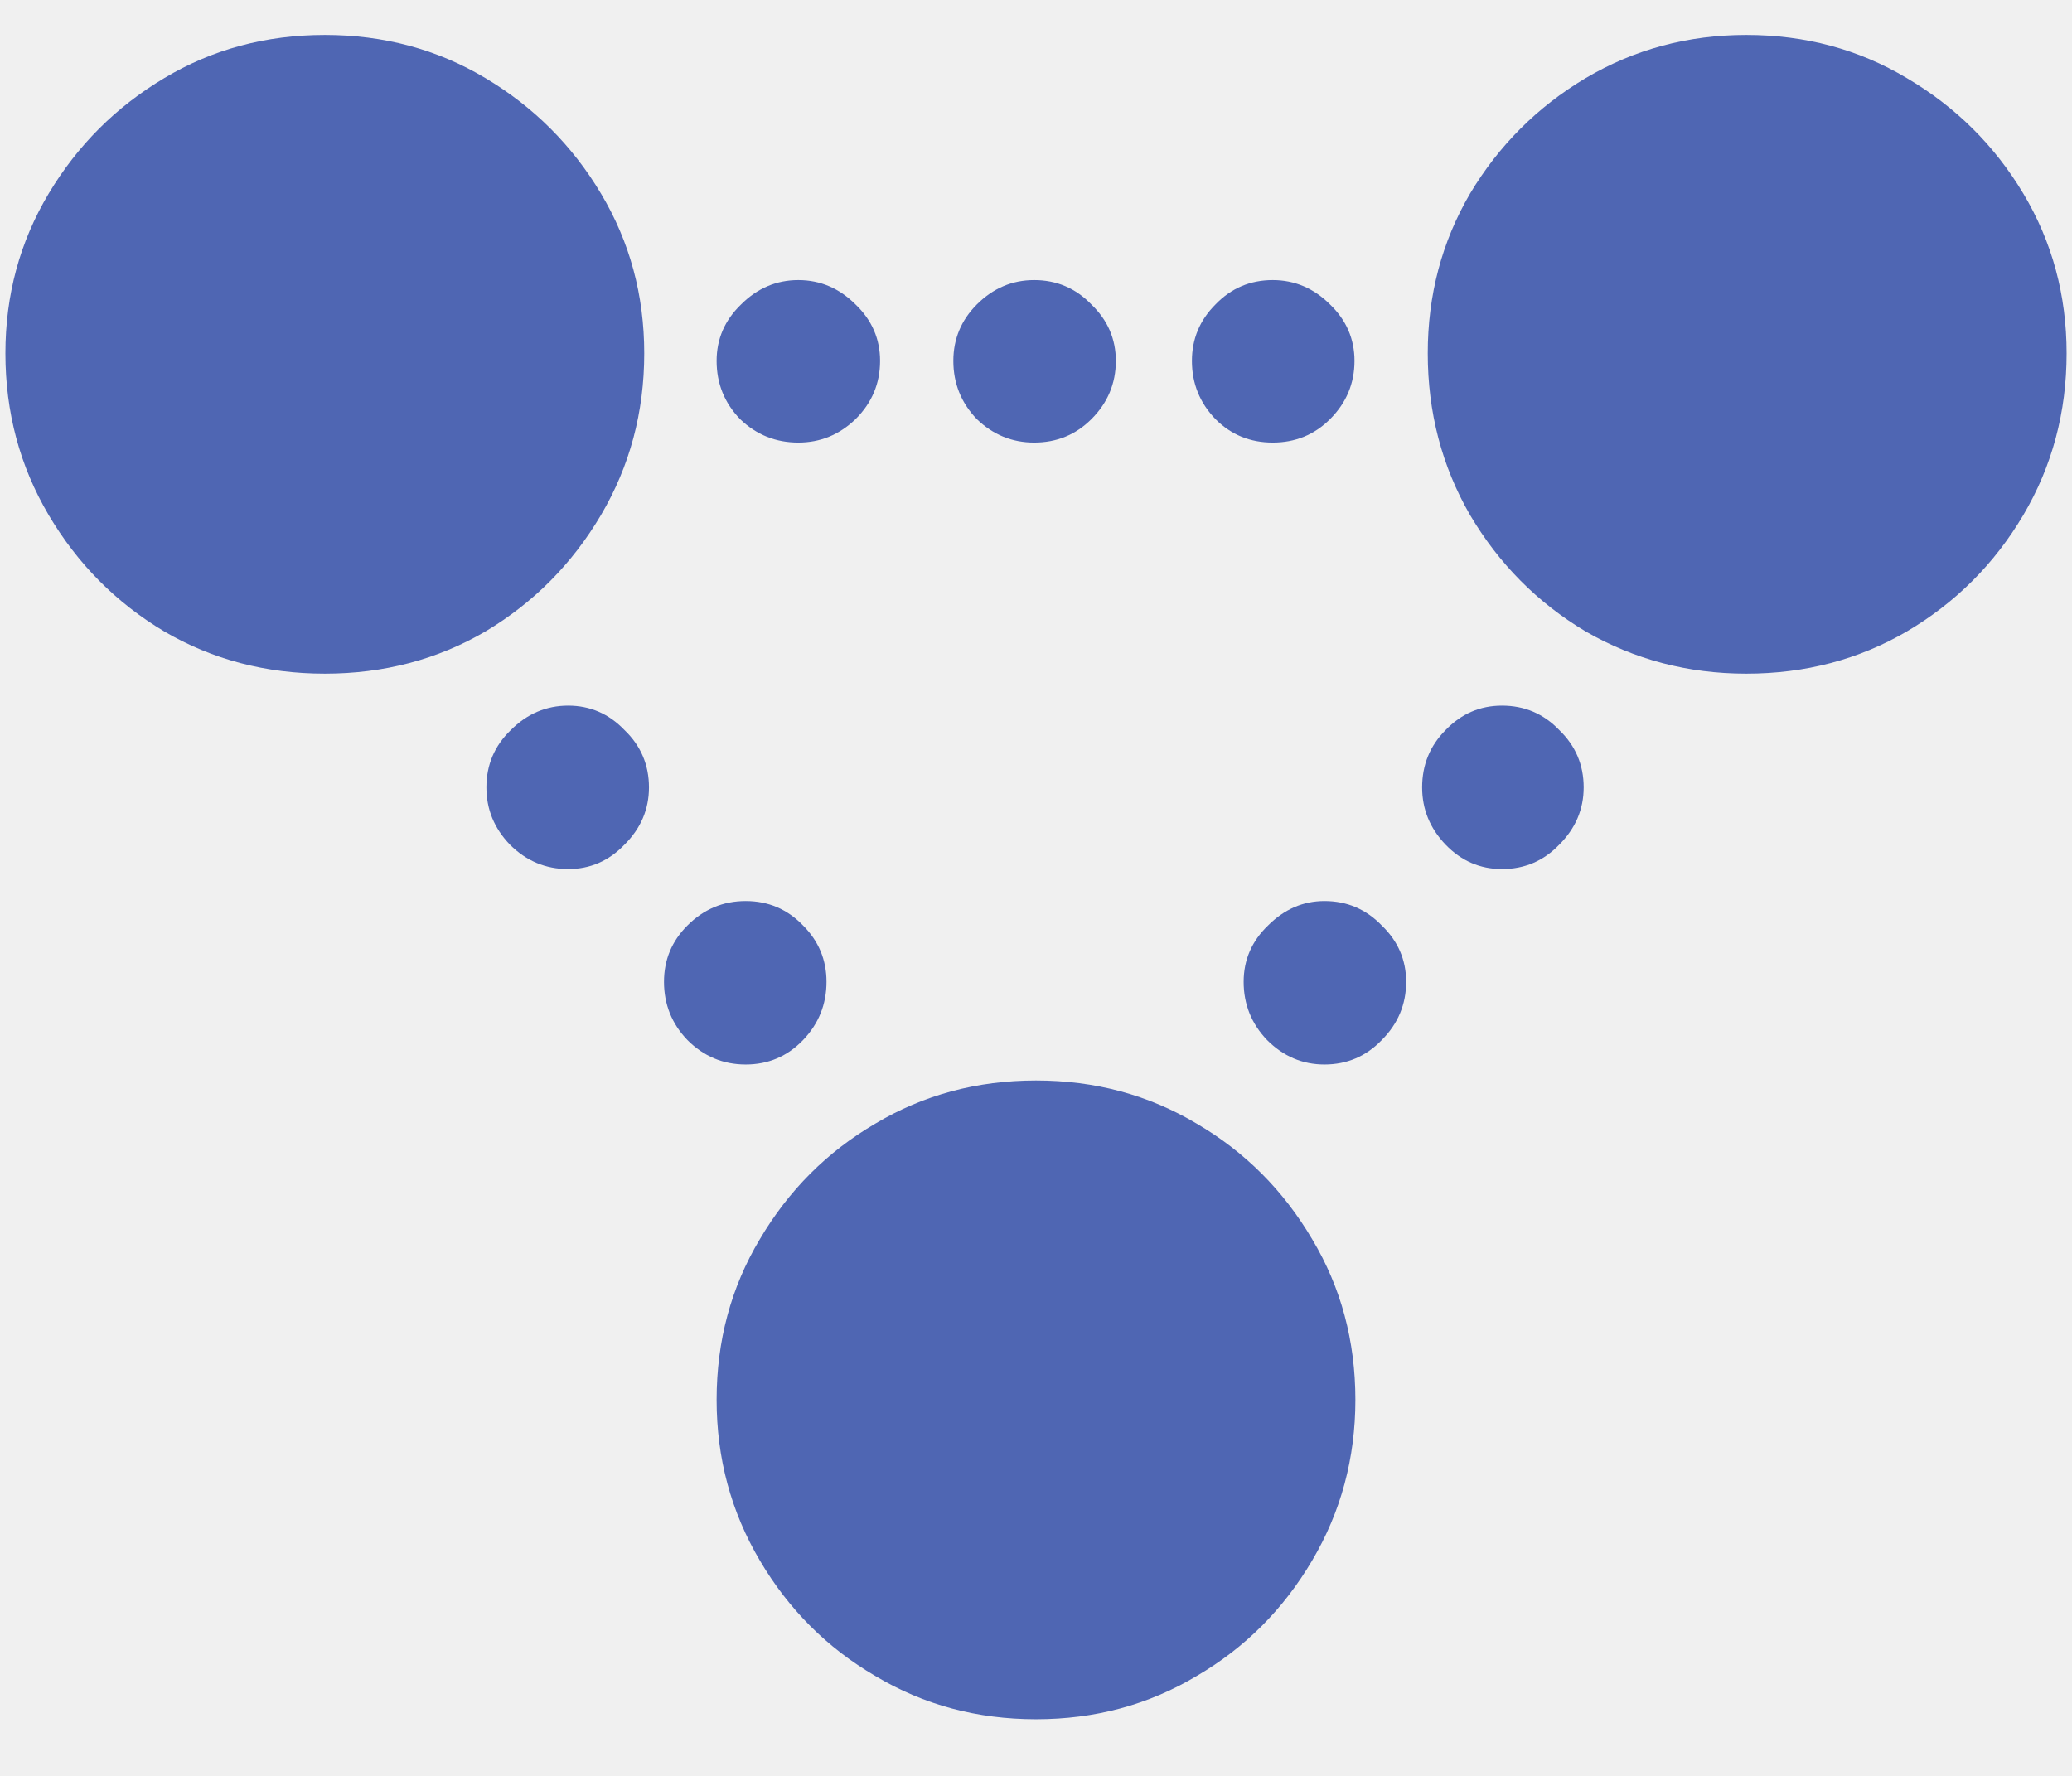
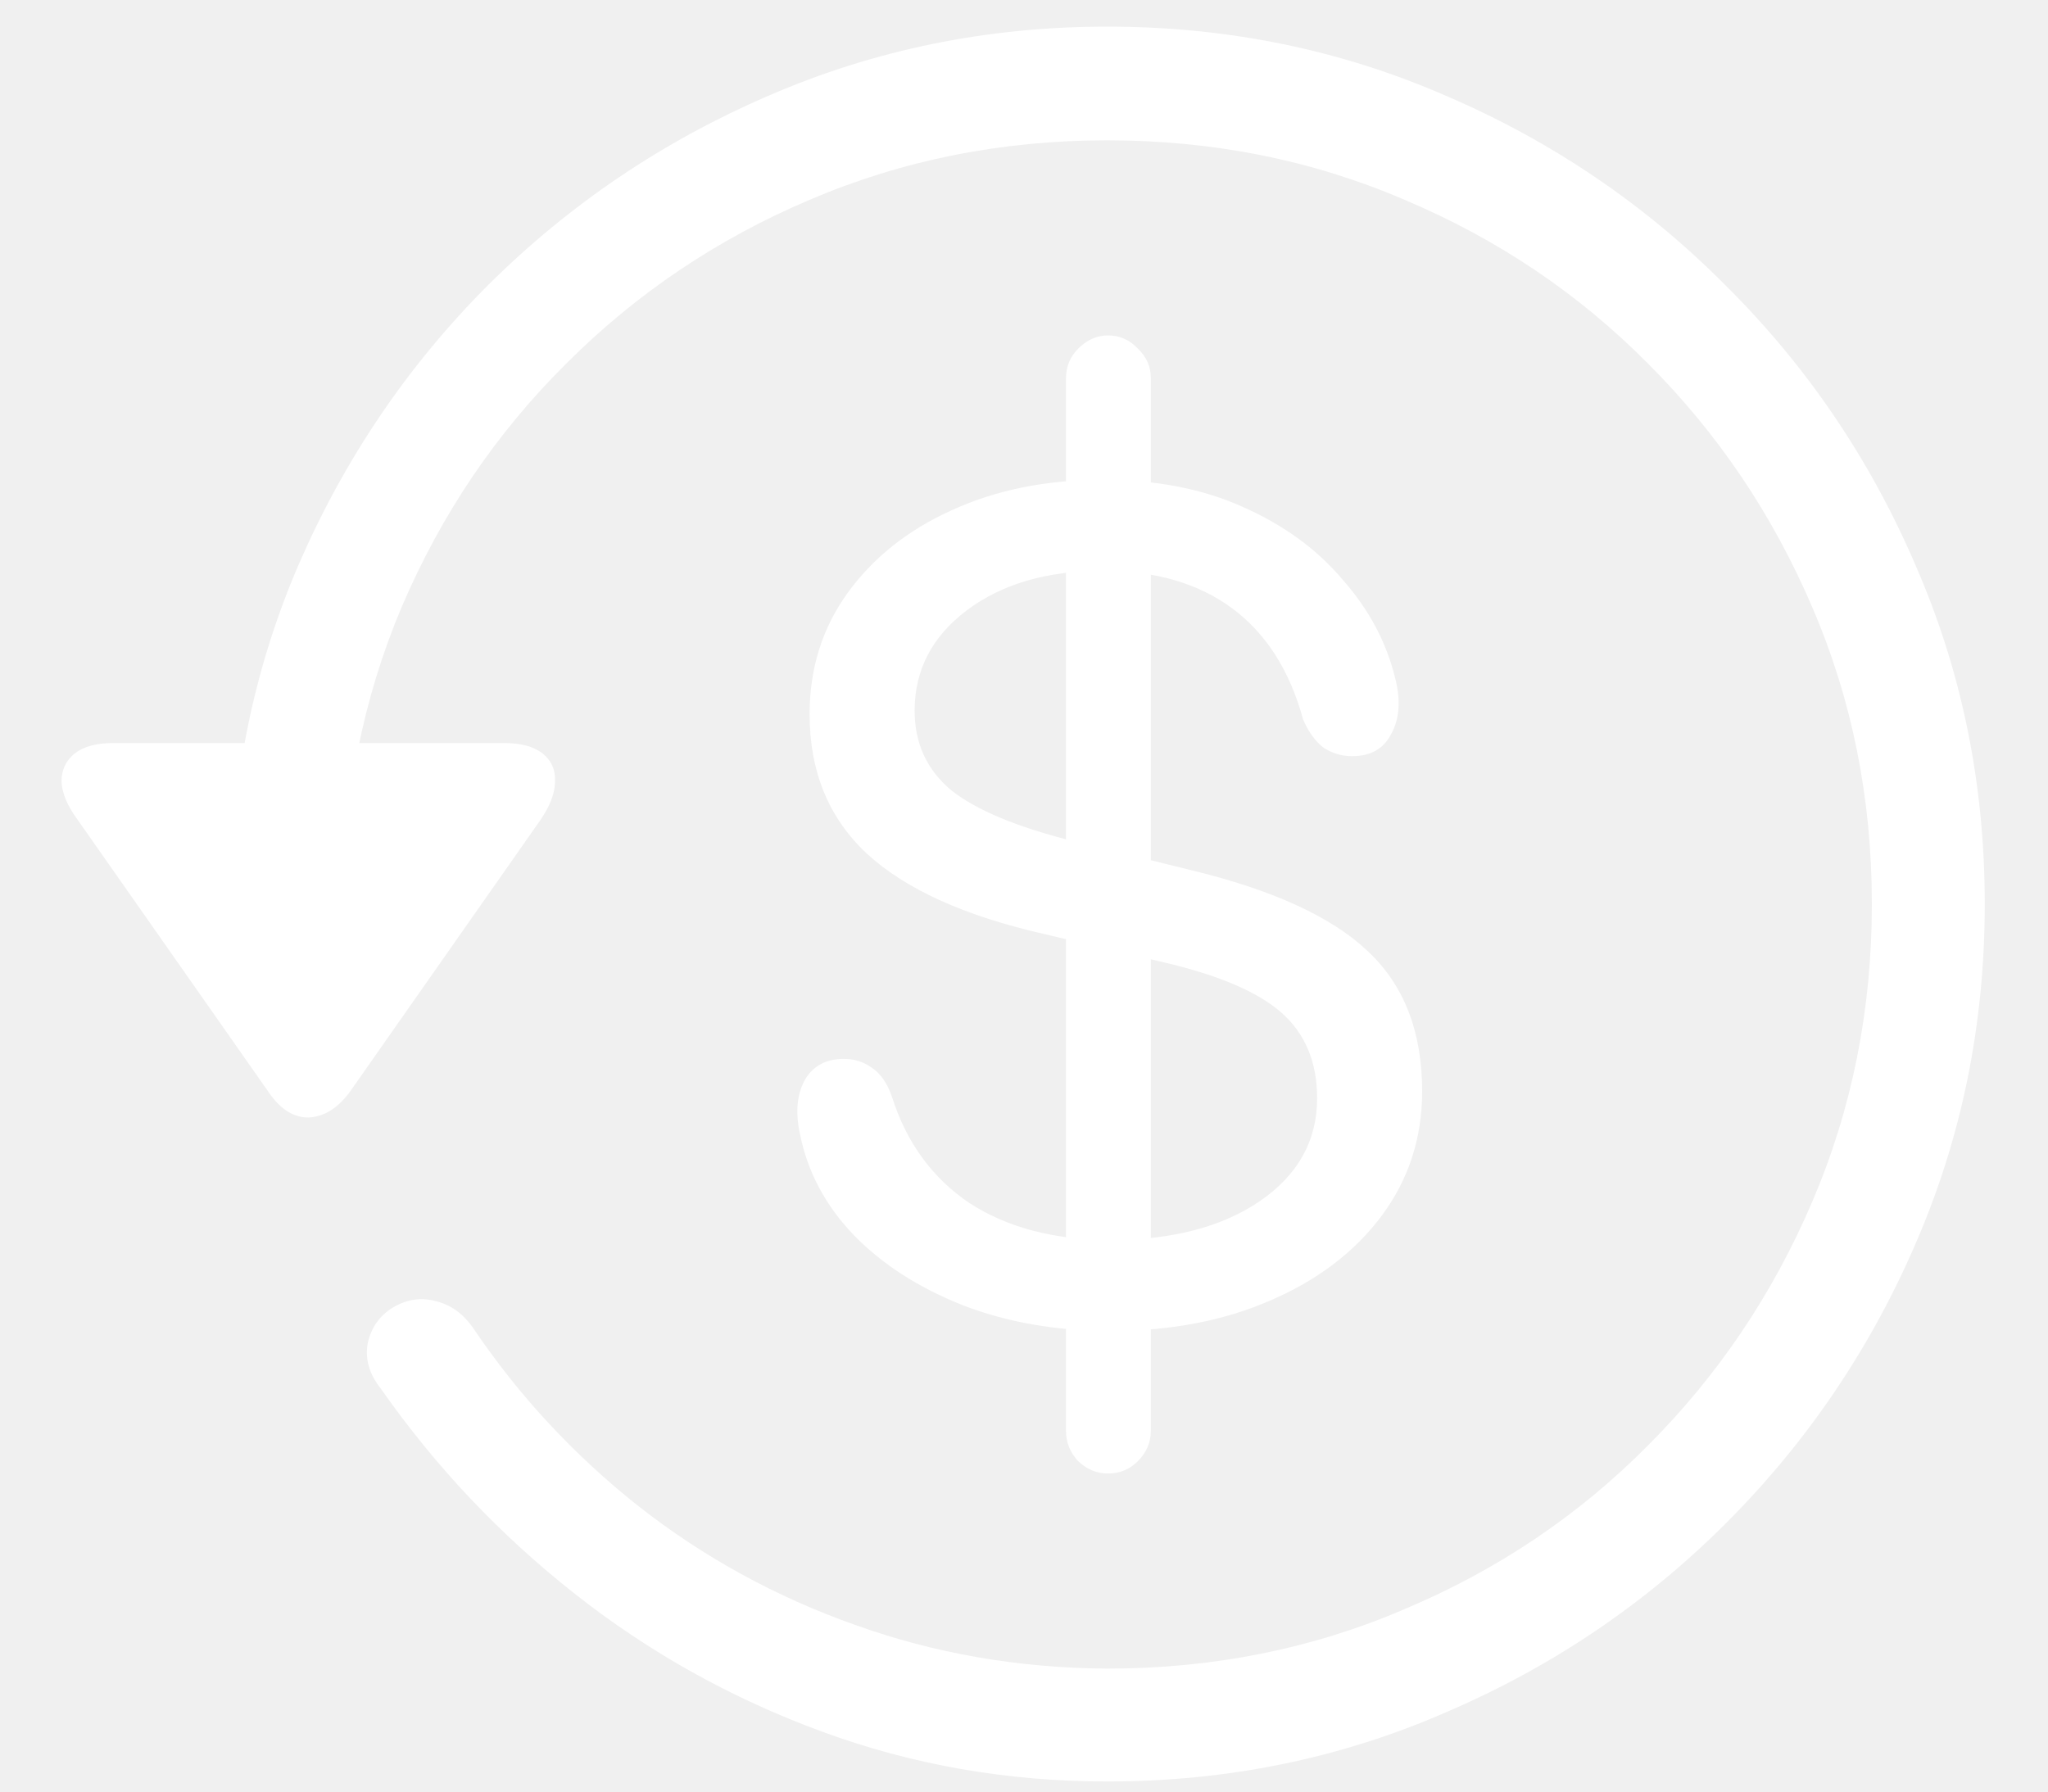
- <svg xmlns="http://www.w3.org/2000/svg" width="28" height="24" viewBox="0 0 28 24" fill="none">
-   <path d="M4.39 9.104C5.185 9.104 5.909 8.914 6.561 8.533C7.212 8.144 7.733 7.619 8.122 6.959C8.511 6.299 8.706 5.571 8.706 4.775C8.706 3.988 8.511 3.269 8.122 2.617C7.733 1.965 7.212 1.445 6.561 1.056C5.909 0.666 5.185 0.472 4.39 0.472C3.594 0.472 2.87 0.666 2.219 1.056C1.567 1.445 1.047 1.965 0.657 2.617C0.268 3.269 0.073 3.988 0.073 4.775C0.073 5.571 0.268 6.299 0.657 6.959C1.047 7.619 1.567 8.144 2.219 8.533C2.87 8.914 3.594 9.104 4.39 9.104ZM10.788 5.981C11.084 5.981 11.342 5.876 11.562 5.664C11.783 5.444 11.893 5.182 11.893 4.877C11.893 4.581 11.783 4.327 11.562 4.115C11.342 3.895 11.084 3.785 10.788 3.785C10.492 3.785 10.234 3.895 10.014 4.115C9.794 4.327 9.684 4.581 9.684 4.877C9.684 5.182 9.789 5.444 10.001 5.664C10.221 5.876 10.483 5.981 10.788 5.981ZM13.975 5.981C14.279 5.981 14.537 5.876 14.749 5.664C14.969 5.444 15.079 5.182 15.079 4.877C15.079 4.581 14.969 4.327 14.749 4.115C14.537 3.895 14.279 3.785 13.975 3.785C13.678 3.785 13.42 3.895 13.2 4.115C12.989 4.327 12.883 4.581 12.883 4.877C12.883 5.182 12.989 5.444 13.2 5.664C13.42 5.876 13.678 5.981 13.975 5.981ZM17.199 5.981C17.504 5.981 17.762 5.876 17.974 5.664C18.194 5.444 18.304 5.182 18.304 4.877C18.304 4.581 18.194 4.327 17.974 4.115C17.754 3.895 17.495 3.785 17.199 3.785C16.895 3.785 16.636 3.895 16.425 4.115C16.213 4.327 16.107 4.581 16.107 4.877C16.107 5.182 16.213 5.444 16.425 5.664C16.636 5.876 16.895 5.981 17.199 5.981ZM23.598 9.104C24.393 9.104 25.117 8.914 25.769 8.533C26.429 8.144 26.953 7.619 27.343 6.959C27.732 6.299 27.927 5.571 27.927 4.775C27.927 3.988 27.732 3.269 27.343 2.617C26.953 1.965 26.429 1.445 25.769 1.056C25.117 0.666 24.393 0.472 23.598 0.472C22.811 0.472 22.087 0.666 21.427 1.056C20.775 1.445 20.255 1.965 19.865 2.617C19.484 3.269 19.294 3.988 19.294 4.775C19.294 5.571 19.484 6.299 19.865 6.959C20.255 7.619 20.775 8.144 21.427 8.533C22.087 8.914 22.811 9.104 23.598 9.104ZM20.297 11.745C20.602 11.745 20.86 11.635 21.071 11.415C21.291 11.195 21.401 10.937 21.401 10.641C21.401 10.336 21.291 10.078 21.071 9.866C20.86 9.646 20.602 9.536 20.297 9.536C20.001 9.536 19.747 9.646 19.535 9.866C19.324 10.078 19.218 10.336 19.218 10.641C19.218 10.937 19.324 11.195 19.535 11.415C19.747 11.635 20.001 11.745 20.297 11.745ZM17.898 14.386C18.202 14.386 18.46 14.276 18.672 14.056C18.892 13.836 19.002 13.573 19.002 13.269C19.002 12.972 18.892 12.718 18.672 12.507C18.46 12.287 18.202 12.177 17.898 12.177C17.61 12.177 17.356 12.287 17.136 12.507C16.916 12.718 16.806 12.972 16.806 13.269C16.806 13.573 16.912 13.836 17.123 14.056C17.343 14.276 17.601 14.386 17.898 14.386ZM14 23.234C14.796 23.234 15.519 23.04 16.171 22.65C16.823 22.27 17.343 21.749 17.732 21.089C18.122 20.429 18.316 19.705 18.316 18.918C18.316 18.122 18.122 17.399 17.732 16.747C17.343 16.087 16.823 15.566 16.171 15.185C15.519 14.796 14.796 14.602 14 14.602C13.204 14.602 12.481 14.796 11.829 15.185C11.177 15.566 10.657 16.087 10.268 16.747C9.878 17.399 9.684 18.122 9.684 18.918C9.684 19.705 9.878 20.429 10.268 21.089C10.657 21.749 11.177 22.27 11.829 22.65C12.481 23.04 13.204 23.234 14 23.234ZM10.077 14.386C10.382 14.386 10.64 14.276 10.852 14.056C11.063 13.836 11.169 13.573 11.169 13.269C11.169 12.972 11.063 12.718 10.852 12.507C10.64 12.287 10.382 12.177 10.077 12.177C9.772 12.177 9.51 12.287 9.29 12.507C9.078 12.718 8.973 12.972 8.973 13.269C8.973 13.573 9.078 13.836 9.29 14.056C9.51 14.276 9.772 14.386 10.077 14.386ZM7.678 11.745C7.974 11.745 8.228 11.635 8.439 11.415C8.66 11.195 8.77 10.937 8.77 10.641C8.77 10.336 8.66 10.078 8.439 9.866C8.228 9.646 7.974 9.536 7.678 9.536C7.382 9.536 7.123 9.646 6.903 9.866C6.683 10.078 6.573 10.336 6.573 10.641C6.573 10.937 6.679 11.195 6.891 11.415C7.111 11.635 7.373 11.745 7.678 11.745Z" fill="#4F66B3" />
+ <svg xmlns="http://www.w3.org/2000/svg" width="32" height="28" viewBox="0 0 32 28" fill="none">
+   <path d="M17.354 20.801C16.515 20.801 15.749 20.669 15.057 20.404C14.364 20.131 13.794 19.766 13.348 19.311C12.901 18.846 12.618 18.317 12.5 17.725C12.427 17.396 12.45 17.119 12.568 16.891C12.696 16.663 12.901 16.549 13.184 16.549C13.348 16.549 13.493 16.594 13.621 16.686C13.758 16.777 13.863 16.927 13.935 17.137C14.163 17.857 14.569 18.413 15.152 18.805C15.745 19.188 16.479 19.379 17.354 19.379C18.311 19.379 19.085 19.178 19.678 18.777C20.279 18.367 20.58 17.829 20.58 17.164C20.58 16.599 20.393 16.152 20.02 15.824C19.646 15.496 19.021 15.232 18.146 15.031L16.301 14.594C15.061 14.311 14.141 13.892 13.539 13.336C12.947 12.78 12.65 12.055 12.65 11.162C12.65 10.451 12.846 9.822 13.238 9.275C13.639 8.719 14.182 8.286 14.865 7.977C15.558 7.658 16.346 7.498 17.23 7.498C18.06 7.498 18.789 7.639 19.418 7.922C20.056 8.204 20.576 8.583 20.977 9.057C21.387 9.521 21.66 10.032 21.797 10.588C21.888 10.934 21.87 11.226 21.742 11.463C21.624 11.7 21.419 11.818 21.127 11.818C20.963 11.818 20.812 11.773 20.676 11.682C20.548 11.581 20.443 11.435 20.361 11.244C20.152 10.479 19.783 9.9 19.254 9.508C18.725 9.116 18.051 8.92 17.23 8.92C16.365 8.92 15.658 9.125 15.111 9.535C14.565 9.945 14.291 10.469 14.291 11.107C14.291 11.618 14.482 12.033 14.865 12.352C15.257 12.662 15.891 12.926 16.766 13.145L18.598 13.596C19.883 13.906 20.808 14.329 21.373 14.867C21.938 15.396 22.221 16.125 22.221 17.055C22.221 17.784 22.011 18.431 21.592 18.996C21.172 19.561 20.594 20.003 19.855 20.322C19.126 20.641 18.292 20.801 17.354 20.801ZM16.656 22.359V5.912C16.656 5.73 16.72 5.575 16.848 5.447C16.984 5.311 17.139 5.242 17.312 5.242C17.495 5.242 17.65 5.311 17.777 5.447C17.914 5.575 17.982 5.73 17.982 5.912V22.359C17.982 22.542 17.914 22.701 17.777 22.838C17.65 22.965 17.495 23.029 17.312 23.029C17.139 23.029 16.984 22.965 16.848 22.838C16.72 22.701 16.656 22.542 16.656 22.359ZM17.299 27.842C15.74 27.842 14.255 27.582 12.842 27.062C11.429 26.543 10.139 25.823 8.973 24.902C7.806 23.982 6.799 22.915 5.951 21.703C5.769 21.475 5.701 21.238 5.746 20.992C5.801 20.746 5.933 20.559 6.143 20.432C6.361 20.304 6.585 20.272 6.812 20.336C7.04 20.391 7.232 20.527 7.387 20.746C8.098 21.803 8.959 22.733 9.971 23.535C10.992 24.337 12.122 24.957 13.361 25.395C14.601 25.841 15.913 26.069 17.299 26.078C18.958 26.078 20.507 25.768 21.947 25.148C23.396 24.538 24.663 23.686 25.748 22.592C26.842 21.498 27.699 20.227 28.318 18.777C28.938 17.328 29.248 15.779 29.248 14.129C29.248 12.479 28.938 10.934 28.318 9.494C27.699 8.045 26.842 6.773 25.748 5.68C24.663 4.586 23.396 3.734 21.947 3.123C20.507 2.503 18.958 2.193 17.299 2.193C15.649 2.193 14.1 2.503 12.65 3.123C11.21 3.734 9.943 4.586 8.85 5.68C7.756 6.764 6.899 8.031 6.279 9.48C5.669 10.921 5.363 12.466 5.363 14.115H3.6C3.6 12.238 3.955 10.474 4.666 8.824C5.386 7.165 6.375 5.707 7.633 4.449C8.9 3.191 10.358 2.207 12.008 1.496C13.667 0.776 15.43 0.416 17.299 0.416C19.176 0.416 20.94 0.776 22.59 1.496C24.249 2.207 25.707 3.196 26.965 4.463C28.232 5.721 29.221 7.179 29.932 8.838C30.652 10.488 31.012 12.251 31.012 14.129C31.012 16.006 30.652 17.775 29.932 19.434C29.221 21.083 28.232 22.542 26.965 23.809C25.707 25.066 24.249 26.051 22.59 26.762C20.94 27.482 19.176 27.842 17.299 27.842ZM1.768 11.613H7.879C8.143 11.613 8.344 11.668 8.48 11.777C8.617 11.887 8.681 12.033 8.672 12.215C8.672 12.388 8.599 12.584 8.453 12.803L5.473 17.055C5.281 17.319 5.062 17.456 4.816 17.465C4.579 17.465 4.37 17.328 4.188 17.055L1.207 12.803C1.052 12.593 0.97 12.397 0.961 12.215C0.961 12.033 1.029 11.887 1.166 11.777C1.303 11.668 1.503 11.613 1.768 11.613Z" fill="white" />
</svg>
